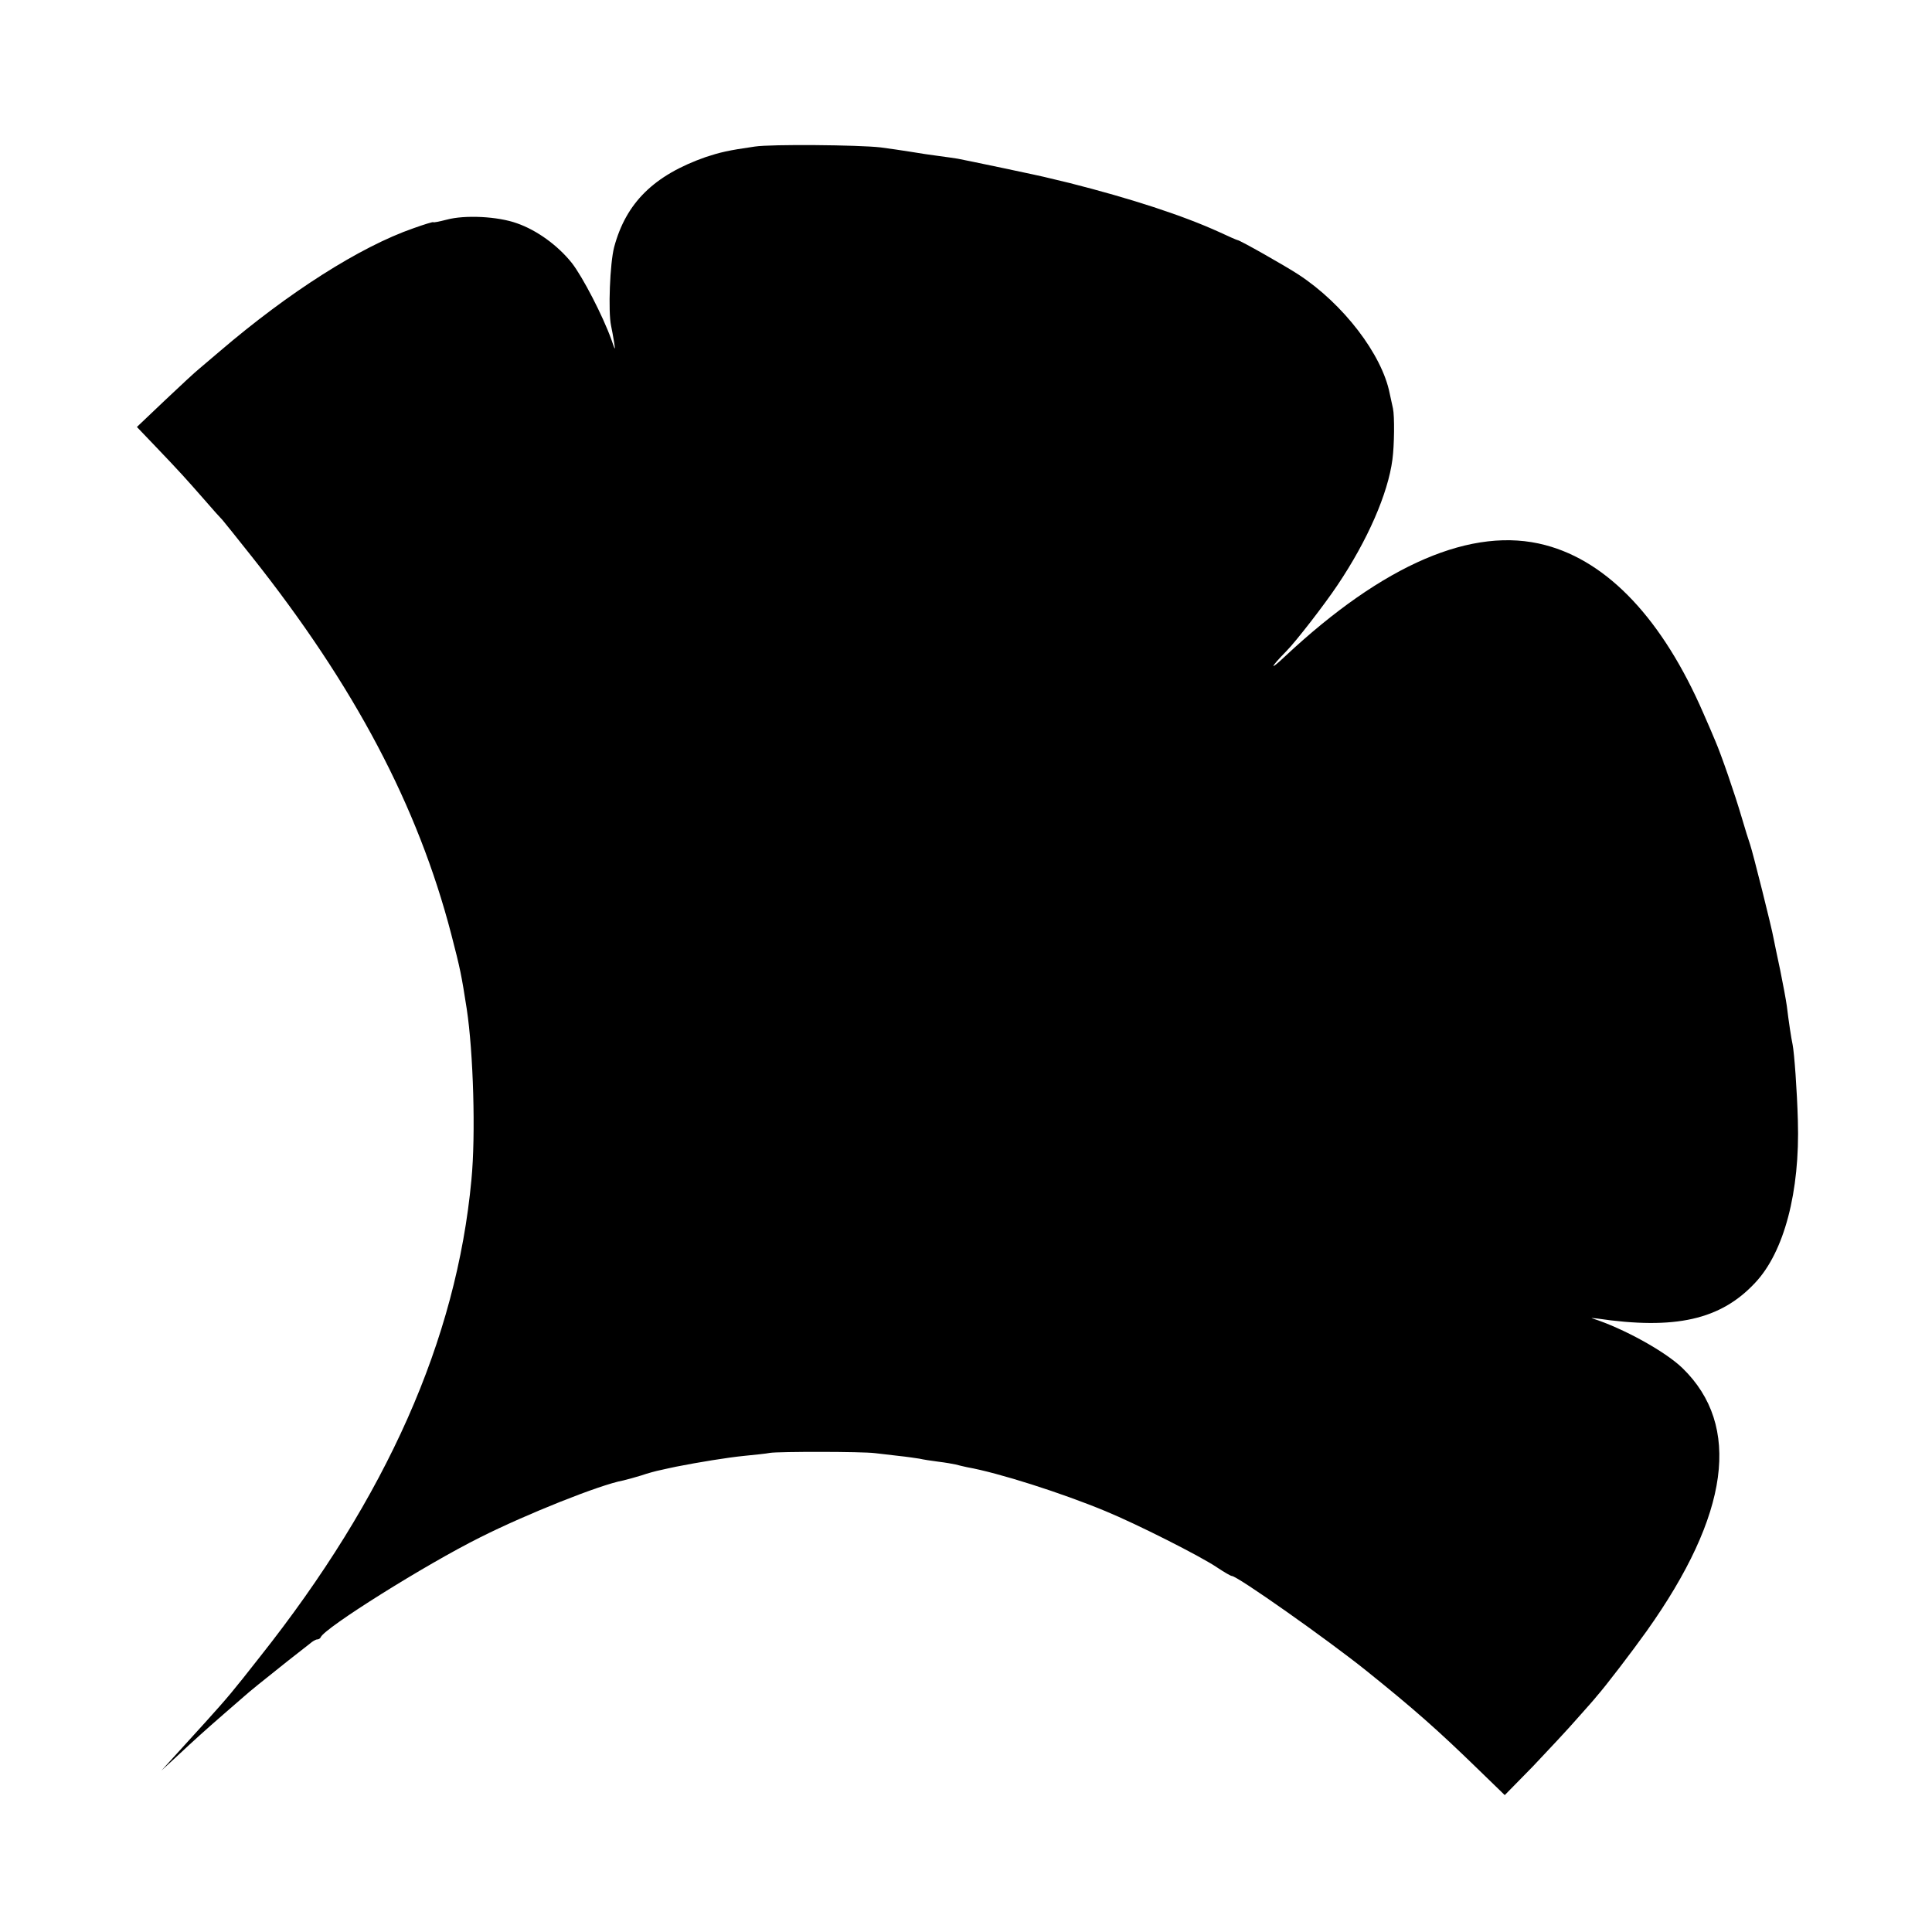
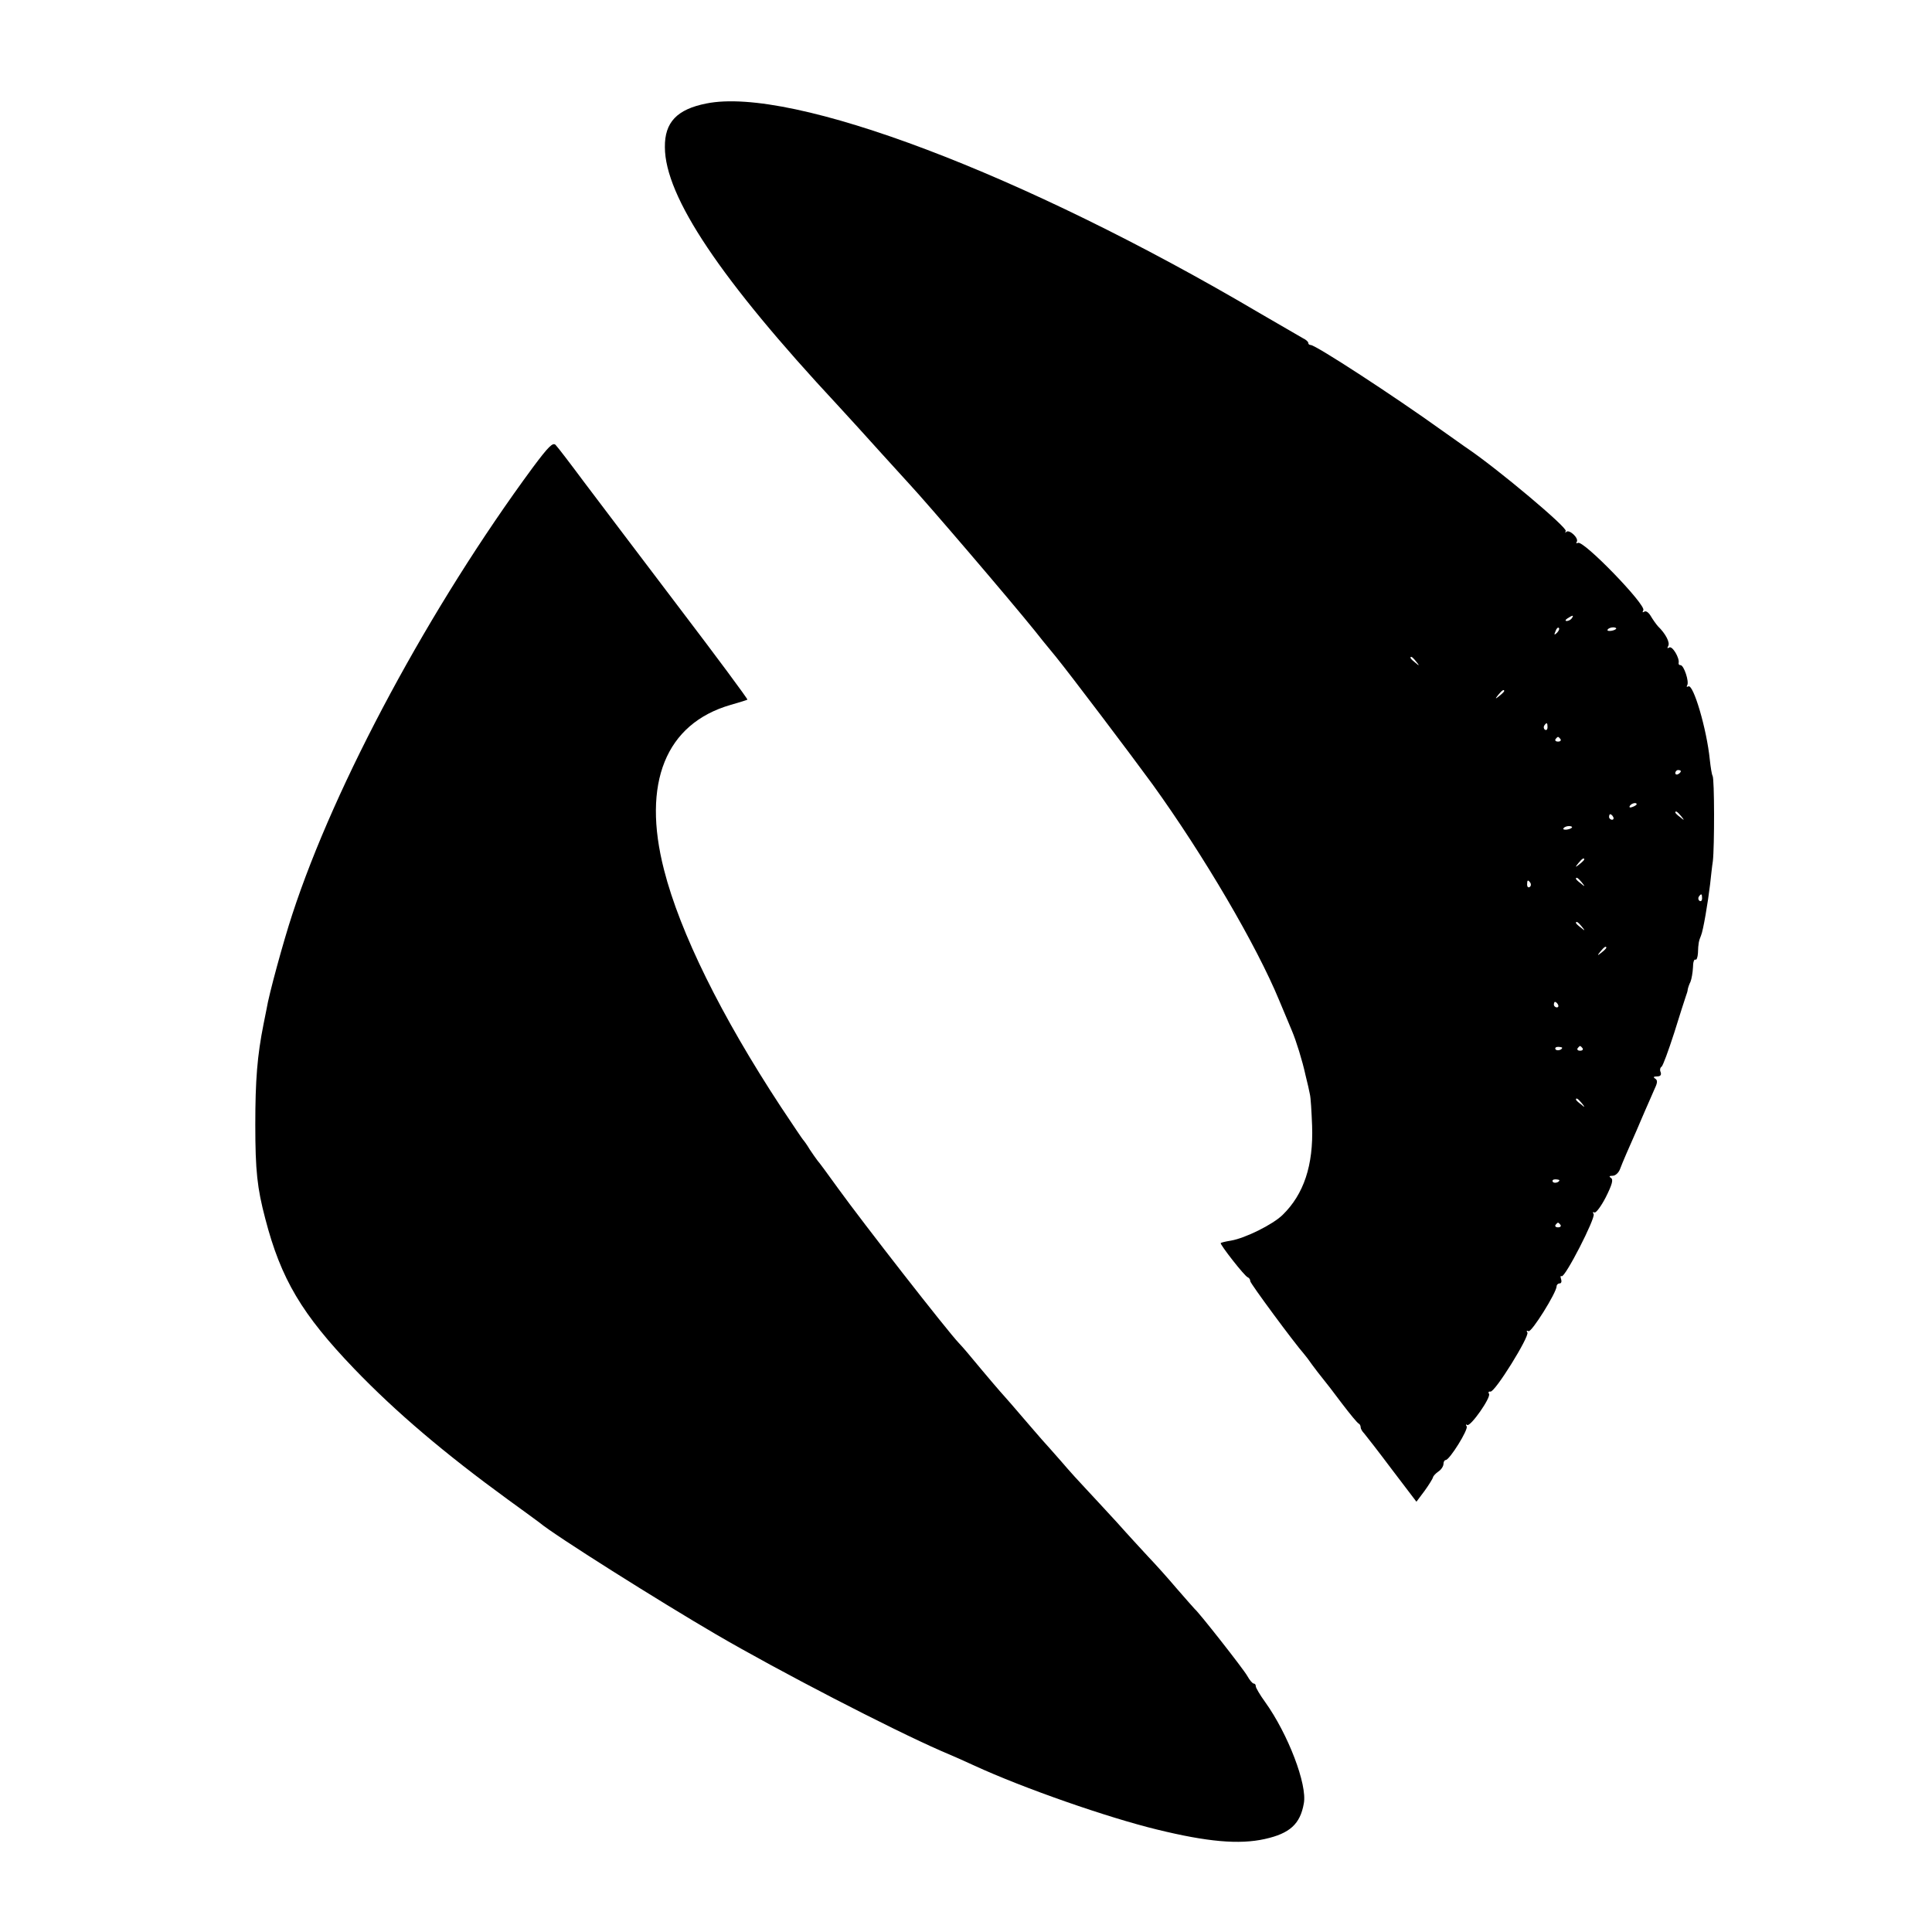
<svg xmlns="http://www.w3.org/2000/svg" version="1.0" width="700pt" height="700pt" viewBox="0 0 700 700" preserveAspectRatio="xMidYMid meet">
  <g transform="translate(0,700) scale(0.1,-0.1)" fill="#000000" stroke="none">
-     <path d="M2735 6469 c-98 -14 -126 -21 -178 -38 -188 -66 -289 -166 -332 -327 -15 -58 -22 -232 -11 -284 3 -14 8 -41 11 -60 5 -32 4 -31 -10 10 -31 86 -104 227 -143 277 -51 64 -127 119 -199 144 -69 25 -189 31 -255 13 -27 -7 -48 -11 -48 -9 0 2 -33 -8 -72 -22 -193 -67 -452 -232 -702 -446 -27 -23 -60 -51 -73 -62 -14 -11 -70 -63 -126 -116 l-101 -96 66 -69 c90 -94 114 -121 178 -194 30 -35 60 -68 66 -74 5 -6 53 -65 105 -131 374 -471 603 -905 724 -1370 33 -127 37 -148 56 -270 24 -157 33 -457 17 -620 -54 -579 -307 -1149 -767 -1729 -98 -125 -114 -144 -196 -235 -54 -59 -60 -66 -120 -132 l-40 -44 50 46 c76 71 104 96 175 158 36 31 70 61 76 66 14 13 72 60 154 125 36 28 73 57 83 65 9 8 21 15 26 15 5 0 11 3 13 8 14 34 381 264 578 362 167 84 435 191 518 206 13 3 42 11 65 18 23 8 56 17 72 20 17 4 41 9 55 12 81 16 185 33 245 39 39 4 81 8 95 11 32 5 334 5 380 -1 19 -2 58 -7 86 -10 29 -3 62 -8 75 -10 13 -3 44 -8 69 -11 25 -3 53 -8 62 -10 10 -3 29 -7 42 -10 113 -20 342 -93 501 -159 112 -46 346 -164 406 -205 24 -16 48 -30 52 -30 20 0 346 -230 487 -343 173 -139 259 -215 403 -355 l99 -96 102 104 c55 58 128 136 161 174 33 37 65 73 70 80 32 36 129 163 181 236 301 423 344 745 130 953 -63 61 -216 145 -326 180 -8 2 -1 2 15 0 284 -42 449 -5 574 129 105 111 163 330 155 588 -3 110 -13 245 -19 275 -5 23 -14 82 -21 140 -3 22 -14 81 -24 130 -11 50 -21 101 -24 115 -6 36 -75 311 -85 340 -5 14 -19 59 -31 100 -24 82 -74 227 -95 275 -7 17 -26 62 -43 100 -147 339 -345 550 -573 610 -263 70 -586 -69 -944 -404 -57 -54 -54 -41 5 19 35 35 140 171 186 240 109 162 183 332 199 455 7 51 8 158 2 185 -2 8 -7 33 -12 55 -28 141 -168 324 -330 430 -47 31 -213 125 -221 125 -2 0 -32 13 -66 29 -134 61 -322 122 -543 178 -33 8 -67 16 -75 18 -25 7 -303 65 -330 70 -14 2 -45 7 -70 10 -25 3 -70 10 -100 15 -30 5 -80 12 -110 16 -79 9 -396 12 -455 3z" />
+     <path d="M2559 6625 c-106 -21 -151 -68 -150 -158 0 -179 203 -481 625 -934 32 -35 66 -72 75 -82 15 -17 163 -180 186 -205 66 -71 357 -411 454 -531 9 -12 43 -54 77 -95 55 -68 272 -355 350 -462 186 -258 377 -584 459 -783 21 -49 41 -99 46 -110 15 -35 38 -109 49 -160 7 -27 14 -59 16 -70 3 -11 6 -62 8 -114 5 -143 -30 -248 -107 -323 -36 -35 -135 -84 -187 -93 -19 -3 -36 -7 -37 -9 -4 -4 87 -121 98 -124 5 -2 9 -8 9 -14 0 -8 158 -222 195 -264 6 -7 19 -24 30 -40 11 -15 28 -37 37 -48 10 -12 41 -52 70 -91 29 -38 56 -71 61 -73 4 -2 7 -8 7 -14 0 -5 6 -15 13 -22 6 -7 52 -66 100 -130 l89 -117 30 40 c16 22 29 44 30 48 0 4 9 14 19 21 11 7 19 20 19 28 0 8 4 14 8 14 14 0 83 111 76 122 -4 6 -3 9 2 5 12 -7 87 100 79 113 -4 6 -1 9 5 8 16 -4 142 200 134 214 -4 6 -3 8 4 5 10 -7 102 140 102 163 0 5 5 10 11 10 6 0 8 7 5 16 -3 8 -2 13 2 10 12 -7 124 212 116 225 -4 7 -3 9 3 6 5 -3 24 22 41 55 23 46 28 64 19 70 -8 5 -7 8 6 8 10 0 22 11 27 25 8 22 32 77 60 140 5 11 18 43 30 70 12 28 28 63 35 80 11 23 11 31 2 37 -8 5 -6 8 7 8 12 0 16 5 13 15 -4 8 -2 17 3 20 5 3 25 58 46 123 20 64 39 124 42 132 3 8 7 20 7 25 1 6 5 18 10 28 4 10 8 33 9 52 0 18 4 31 9 28 4 -2 8 8 9 24 1 34 3 44 11 63 8 18 25 119 33 186 3 27 7 65 10 84 6 52 6 299 -1 309 -3 5 -7 31 -10 58 -11 111 -60 277 -78 266 -6 -3 -7 -1 -4 4 8 13 -12 73 -24 73 -5 0 -8 3 -7 8 4 18 -23 63 -34 56 -7 -4 -8 -3 -4 5 8 12 -9 45 -37 72 -7 8 -19 25 -26 37 -7 12 -17 20 -23 16 -7 -4 -8 -3 -4 5 12 18 -218 256 -237 244 -6 -3 -7 -1 -4 4 8 13 -27 46 -38 36 -4 -5 -5 -3 -2 3 7 12 -242 221 -353 297 -14 9 -56 40 -95 67 -174 125 -458 310 -476 310 -5 0 -9 3 -9 8 0 4 -9 12 -20 17 -10 6 -81 47 -157 91 -854 504 -1694 822 -2004 759z m3136 -1865 c-3 -5 -12 -10 -18 -10 -7 0 -6 4 3 10 19 12 23 12 15 0z m-54 -53 c-10 -9 -11 -8 -5 6 3 10 9 15 12 12 3 -3 0 -11 -7 -18z m214 14 c-9 -8 -36 -10 -30 -2 2 4 11 8 20 8 8 0 13 -3 10 -6z m-724 -118 c13 -16 12 -17 -3 -4 -17 13 -22 21 -14 21 2 0 10 -8 17 -17z m319 -107 c0 -2 -8 -10 -17 -17 -16 -13 -17 -12 -4 4 13 16 21 21 21 13z m157 -131 c0 -8 -4 -12 -9 -9 -5 3 -6 10 -3 15 9 13 12 11 12 -6z m47 -43 c3 -5 -1 -9 -9 -9 -8 0 -12 4 -9 9 3 4 7 8 9 8 2 0 6 -4 9 -8z m436 -116 c0 -3 -4 -8 -10 -11 -5 -3 -10 -1 -10 4 0 6 5 11 10 11 6 0 10 -2 10 -4z m-160 -120 c0 -2 -7 -7 -16 -10 -8 -3 -12 -2 -9 4 6 10 25 14 25 6z m161 -43 c13 -16 12 -17 -3 -4 -10 7 -18 15 -18 17 0 8 8 3 21 -13z m-246 -3 c3 -5 1 -10 -4 -10 -6 0 -11 5 -11 10 0 6 2 10 4 10 3 0 8 -4 11 -10z m-150 -39 c-9 -8 -36 -10 -30 -2 2 4 11 8 20 8 8 0 13 -3 10 -6z m45 -115 c0 -2 -8 -10 -17 -17 -16 -13 -17 -12 -4 4 13 16 21 21 21 13z m-9 -83 c13 -16 12 -17 -3 -4 -10 7 -18 15 -18 17 0 8 8 3 21 -13z m-186 -2 c3 -5 2 -12 -3 -15 -5 -3 -9 1 -9 9 0 17 3 19 12 6z m622 -56 c0 -8 -4 -12 -9 -9 -5 3 -6 10 -3 15 9 13 12 11 12 -6z m-436 -102 c13 -16 12 -17 -3 -4 -10 7 -18 15 -18 17 0 8 8 3 21 -13z m89 -77 c0 -2 -8 -10 -17 -17 -16 -13 -17 -12 -4 4 13 16 21 21 21 13z m-175 -206 c3 -5 1 -10 -4 -10 -6 0 -11 5 -11 10 0 6 2 10 4 10 3 0 8 -4 11 -10z m15 -156 c0 -8 -19 -13 -24 -6 -3 5 1 9 9 9 8 0 15 -2 15 -3z m74 -2 c3 -5 -1 -9 -9 -9 -8 0 -12 4 -9 9 3 4 7 8 9 8 2 0 6 -4 9 -8z m-3 -199 c13 -16 12 -17 -3 -4 -10 7 -18 15 -18 17 0 8 8 3 21 -13z m-81 -279 c0 -8 -19 -13 -24 -6 -3 5 1 9 9 9 8 0 15 -2 15 -3z m4 -162 c3 -5 -1 -9 -9 -9 -8 0 -12 4 -9 9 3 4 7 8 9 8 2 0 6 -4 9 -8z" />
+     <path d="M1931 5307 c-371 -503 -717 -1145 -872 -1620 -32 -97 -85 -291 -93 -342 -3 -16 -8 -41 -11 -55 -23 -115 -30 -204 -30 -365 0 -167 7 -230 36 -340 57 -220 133 -347 323 -545 151 -157 328 -307 556 -473 58 -42 110 -80 115 -84 53 -45 436 -286 640 -405 228 -133 632 -342 815 -422 36 -15 90 -39 120 -53 178 -82 482 -188 663 -232 180 -44 296 -55 390 -34 90 20 128 54 141 129 13 68 -57 251 -140 367 -19 26 -34 52 -34 57 0 6 -3 10 -7 10 -5 0 -15 12 -24 28 -14 25 -175 230 -190 242 -3 3 -33 37 -66 75 -33 39 -79 90 -103 115 -23 25 -74 80 -113 124 -40 43 -89 97 -111 120 -21 22 -62 67 -90 100 -28 32 -60 68 -71 80 -11 12 -42 49 -70 81 -27 32 -57 66 -65 75 -13 14 -62 71 -135 159 -11 13 -25 29 -31 35 -42 44 -347 435 -438 561 -36 50 -69 95 -74 100 -5 6 -17 24 -28 40 -10 17 -21 32 -24 35 -3 3 -39 57 -81 120 -216 329 -365 631 -423 858 -81 315 6 530 241 598 32 9 60 18 61 19 2 2 -110 153 -250 337 -139 183 -293 387 -343 453 -49 66 -95 126 -102 133 -10 10 -26 -6 -82 -81z" />
  </g>
</svg>
